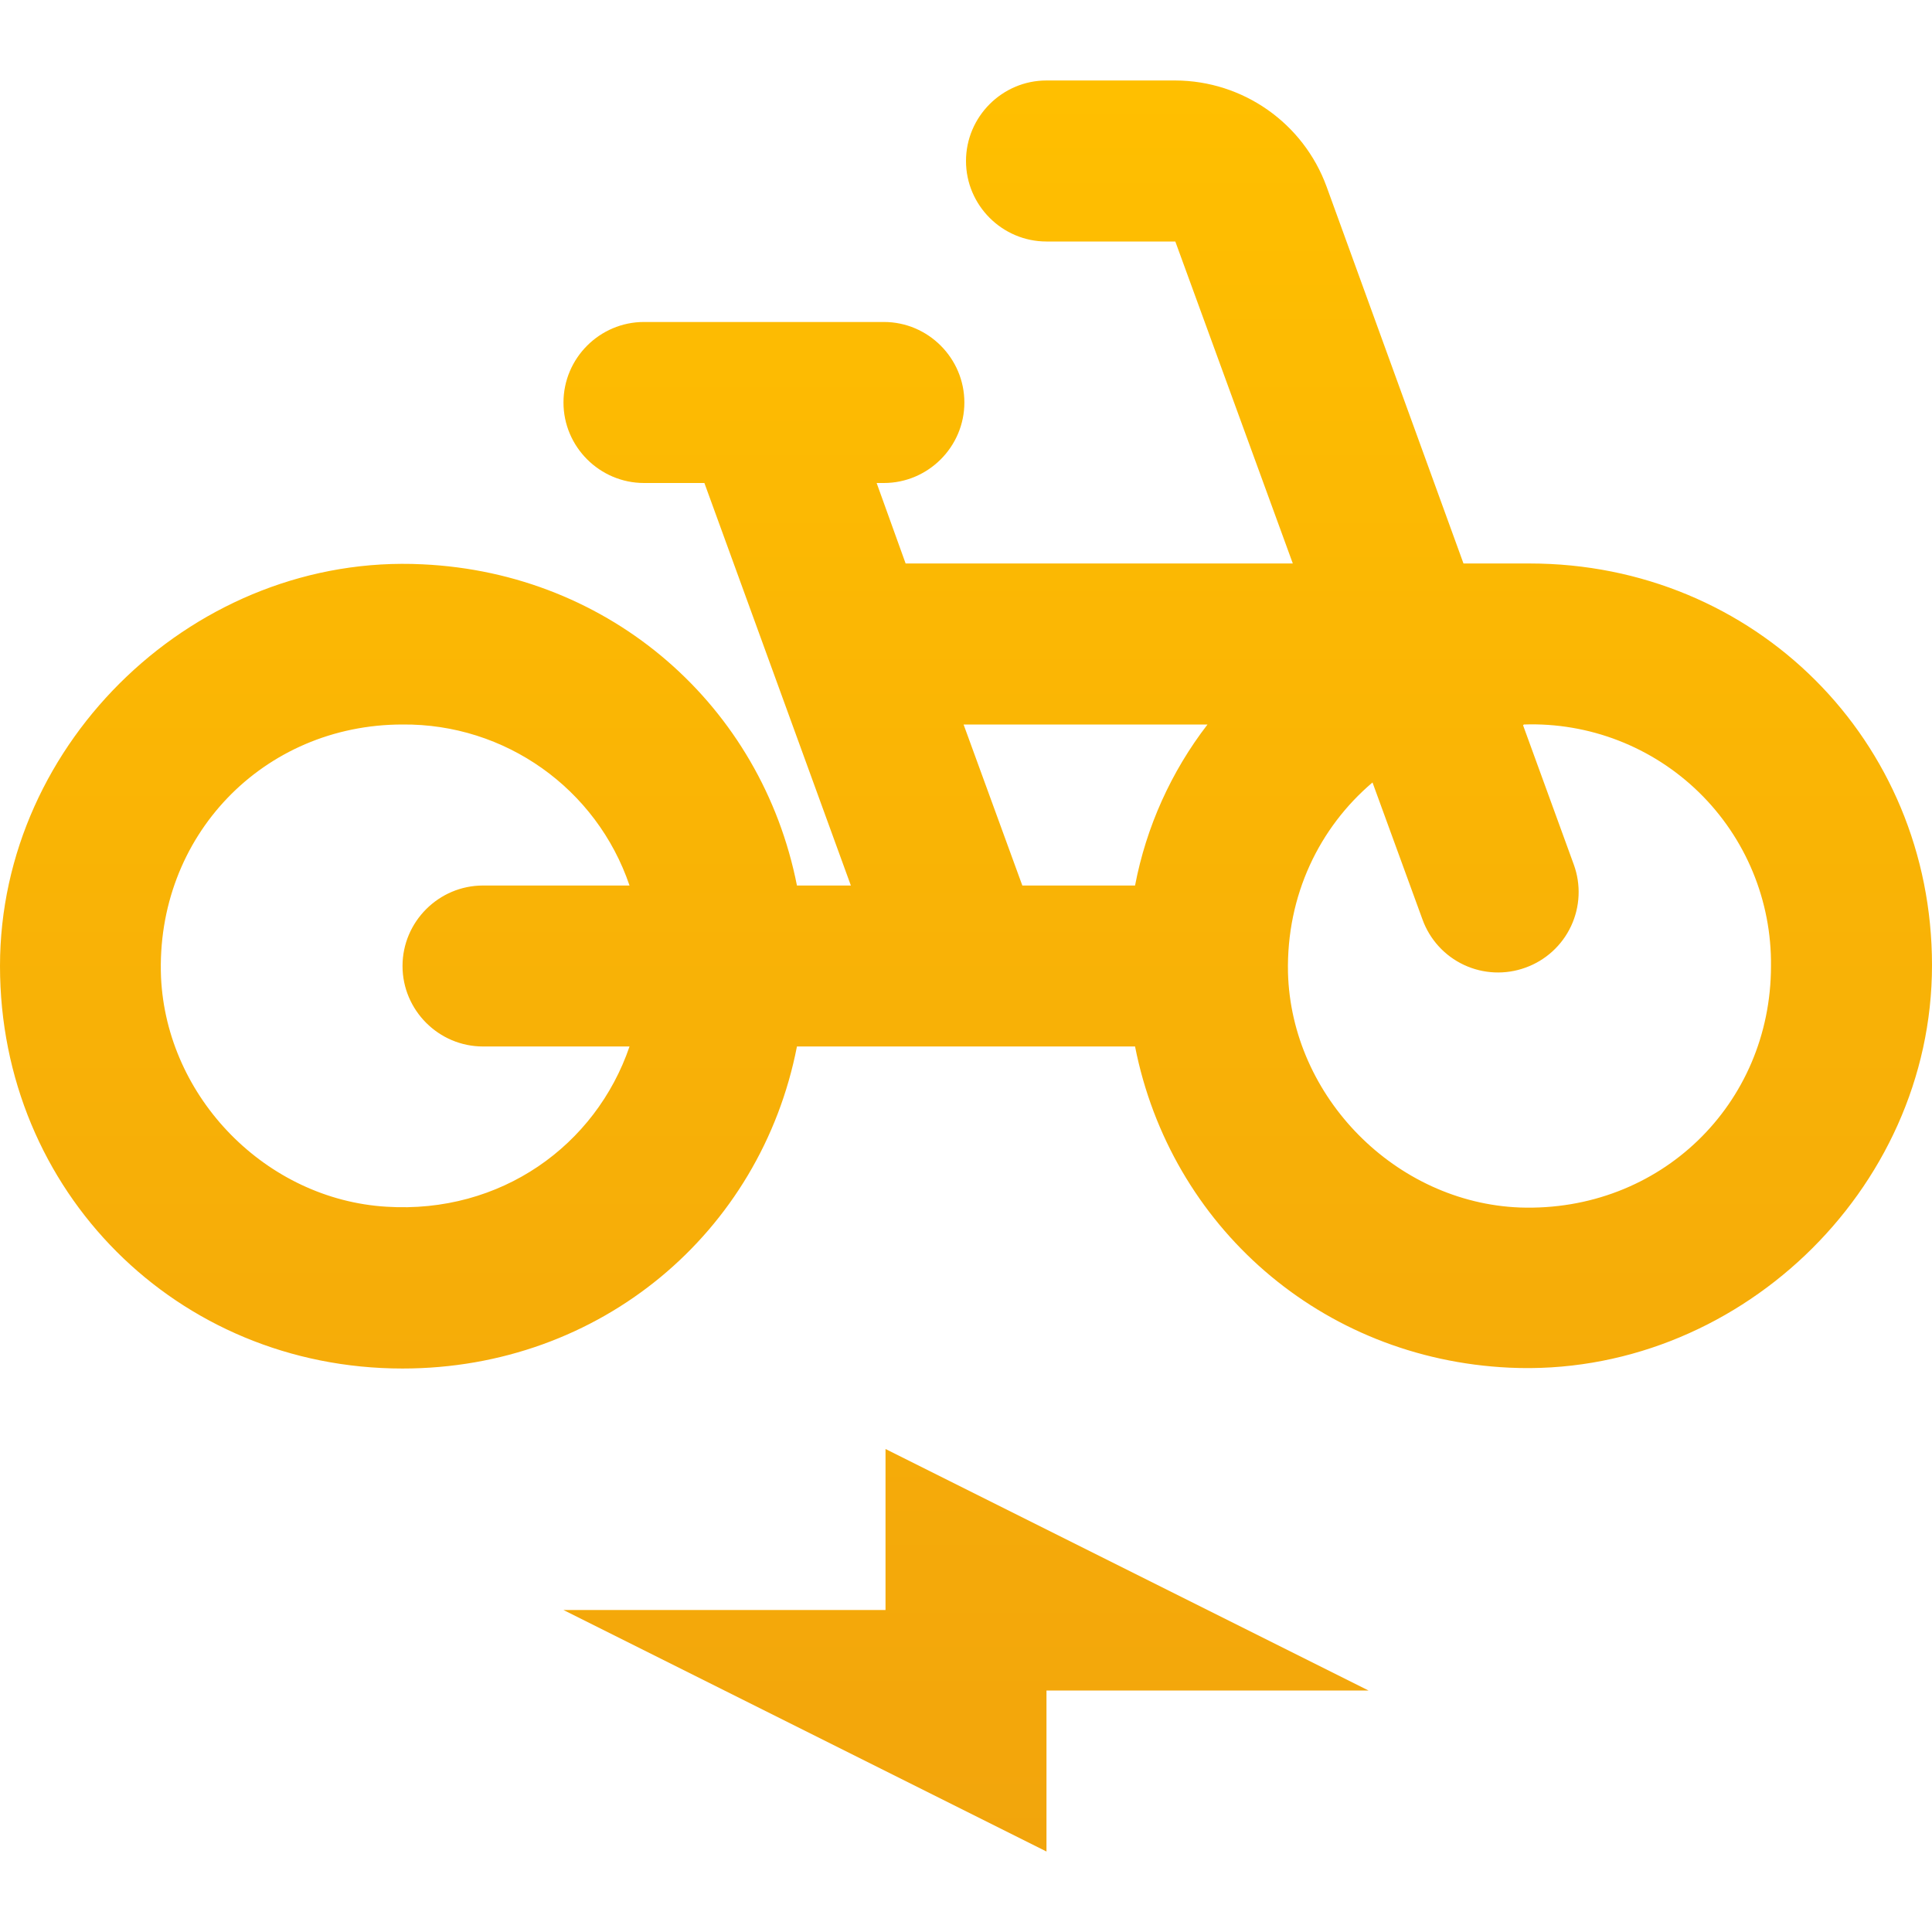
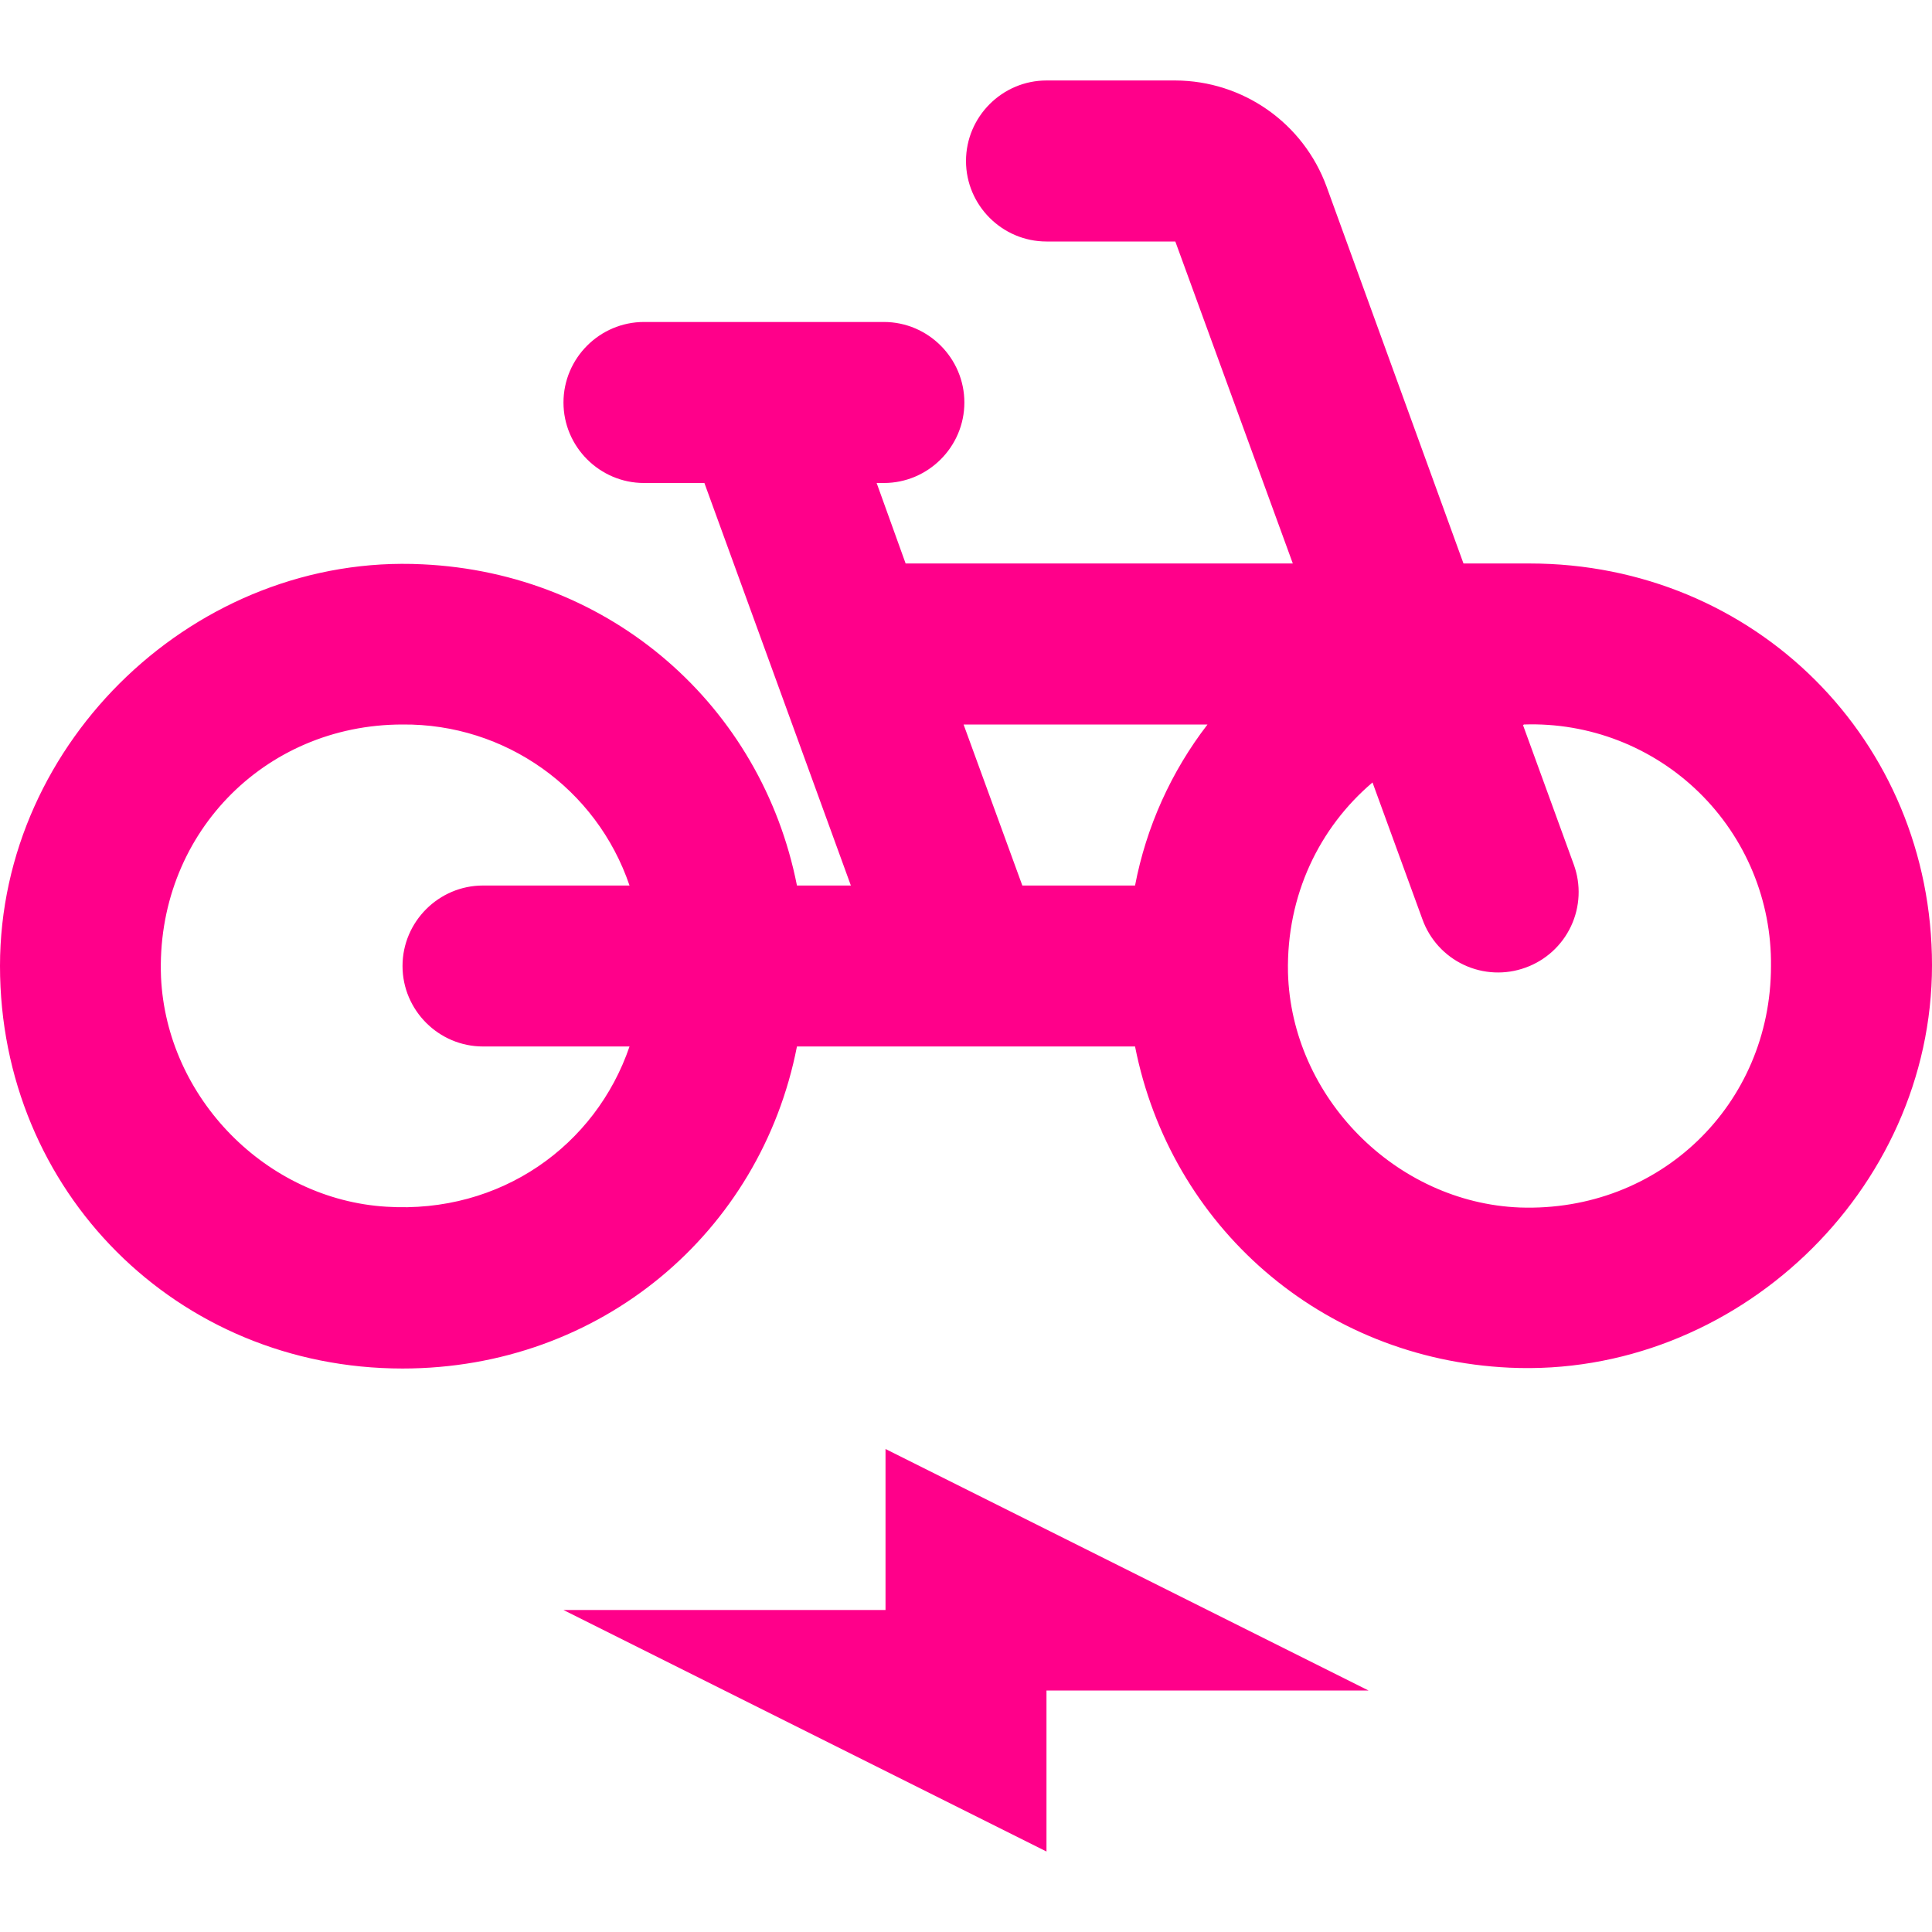
<svg xmlns="http://www.w3.org/2000/svg" width="32" height="32" fill="none">
  <path d="M25.333 9.333H24.24l-2.267-6.24a2.677 2.677 0 0 0-2.506-1.76h-2.134c-.733 0-1.333.6-1.333 1.334C16 3.4 16.6 4 17.333 4h2.134l1.946 5.333H15L14.52 8h.12c.733 0 1.333-.6 1.333-1.333 0-.734-.6-1.334-1.333-1.334h-3.973c-.734 0-1.334.6-1.334 1.334 0 .733.6 1.333 1.334 1.333h1l2.426 6.667H13.2c-.587-2.974-3.08-5.174-6.2-5.32C3.267 9.16 0 12.267 0 16c0 3.733 2.933 6.667 6.667 6.667 3.28 0 5.933-2.254 6.533-5.334h5.6c.587 2.974 3.08 5.174 6.2 5.32 3.733.174 7-2.92 7-6.666 0-3.72-2.933-6.654-6.667-6.654ZM8 17.333h2.427c-.56 1.64-2.134 2.774-4.027 2.654-1.987-.12-3.64-1.8-3.733-3.8C2.573 13.853 4.36 12 6.667 12a3.932 3.932 0 0 1 3.76 2.667H8c-.733 0-1.333.6-1.333 1.333s.6 1.333 1.333 1.333Zm10.8-2.666h-1.867L15.96 12H20a6.312 6.312 0 0 0-1.2 2.667ZM25.173 20c-2.053-.08-3.786-1.827-3.84-3.893-.026-1.28.52-2.4 1.4-3.147l.827 2.267a1.33 1.33 0 0 0 1.707.8 1.33 1.33 0 0 0 .8-1.707l-.84-2.307.013-.013a3.958 3.958 0 0 1 4.093 4c0 2.293-1.84 4.08-4.16 4Zm-10.506 6.667H9.333l8 4V28h5.334l-8-4v2.667Z" fill="url(#a)" />
  <defs>
    <linearGradient id="a" x1="16" y1="1.333" x2="16" y2="30.667" gradientUnits="userSpaceOnUse">
-       <stop stop-color="#FFBF00" />
-       <stop offset="1" stop-color="#F2A50C" />
+       <stop stop-color="#ff008a" />
+       <stop offset="1" stop-color="#ff008a" />
    </linearGradient>
  </defs>
</svg>
